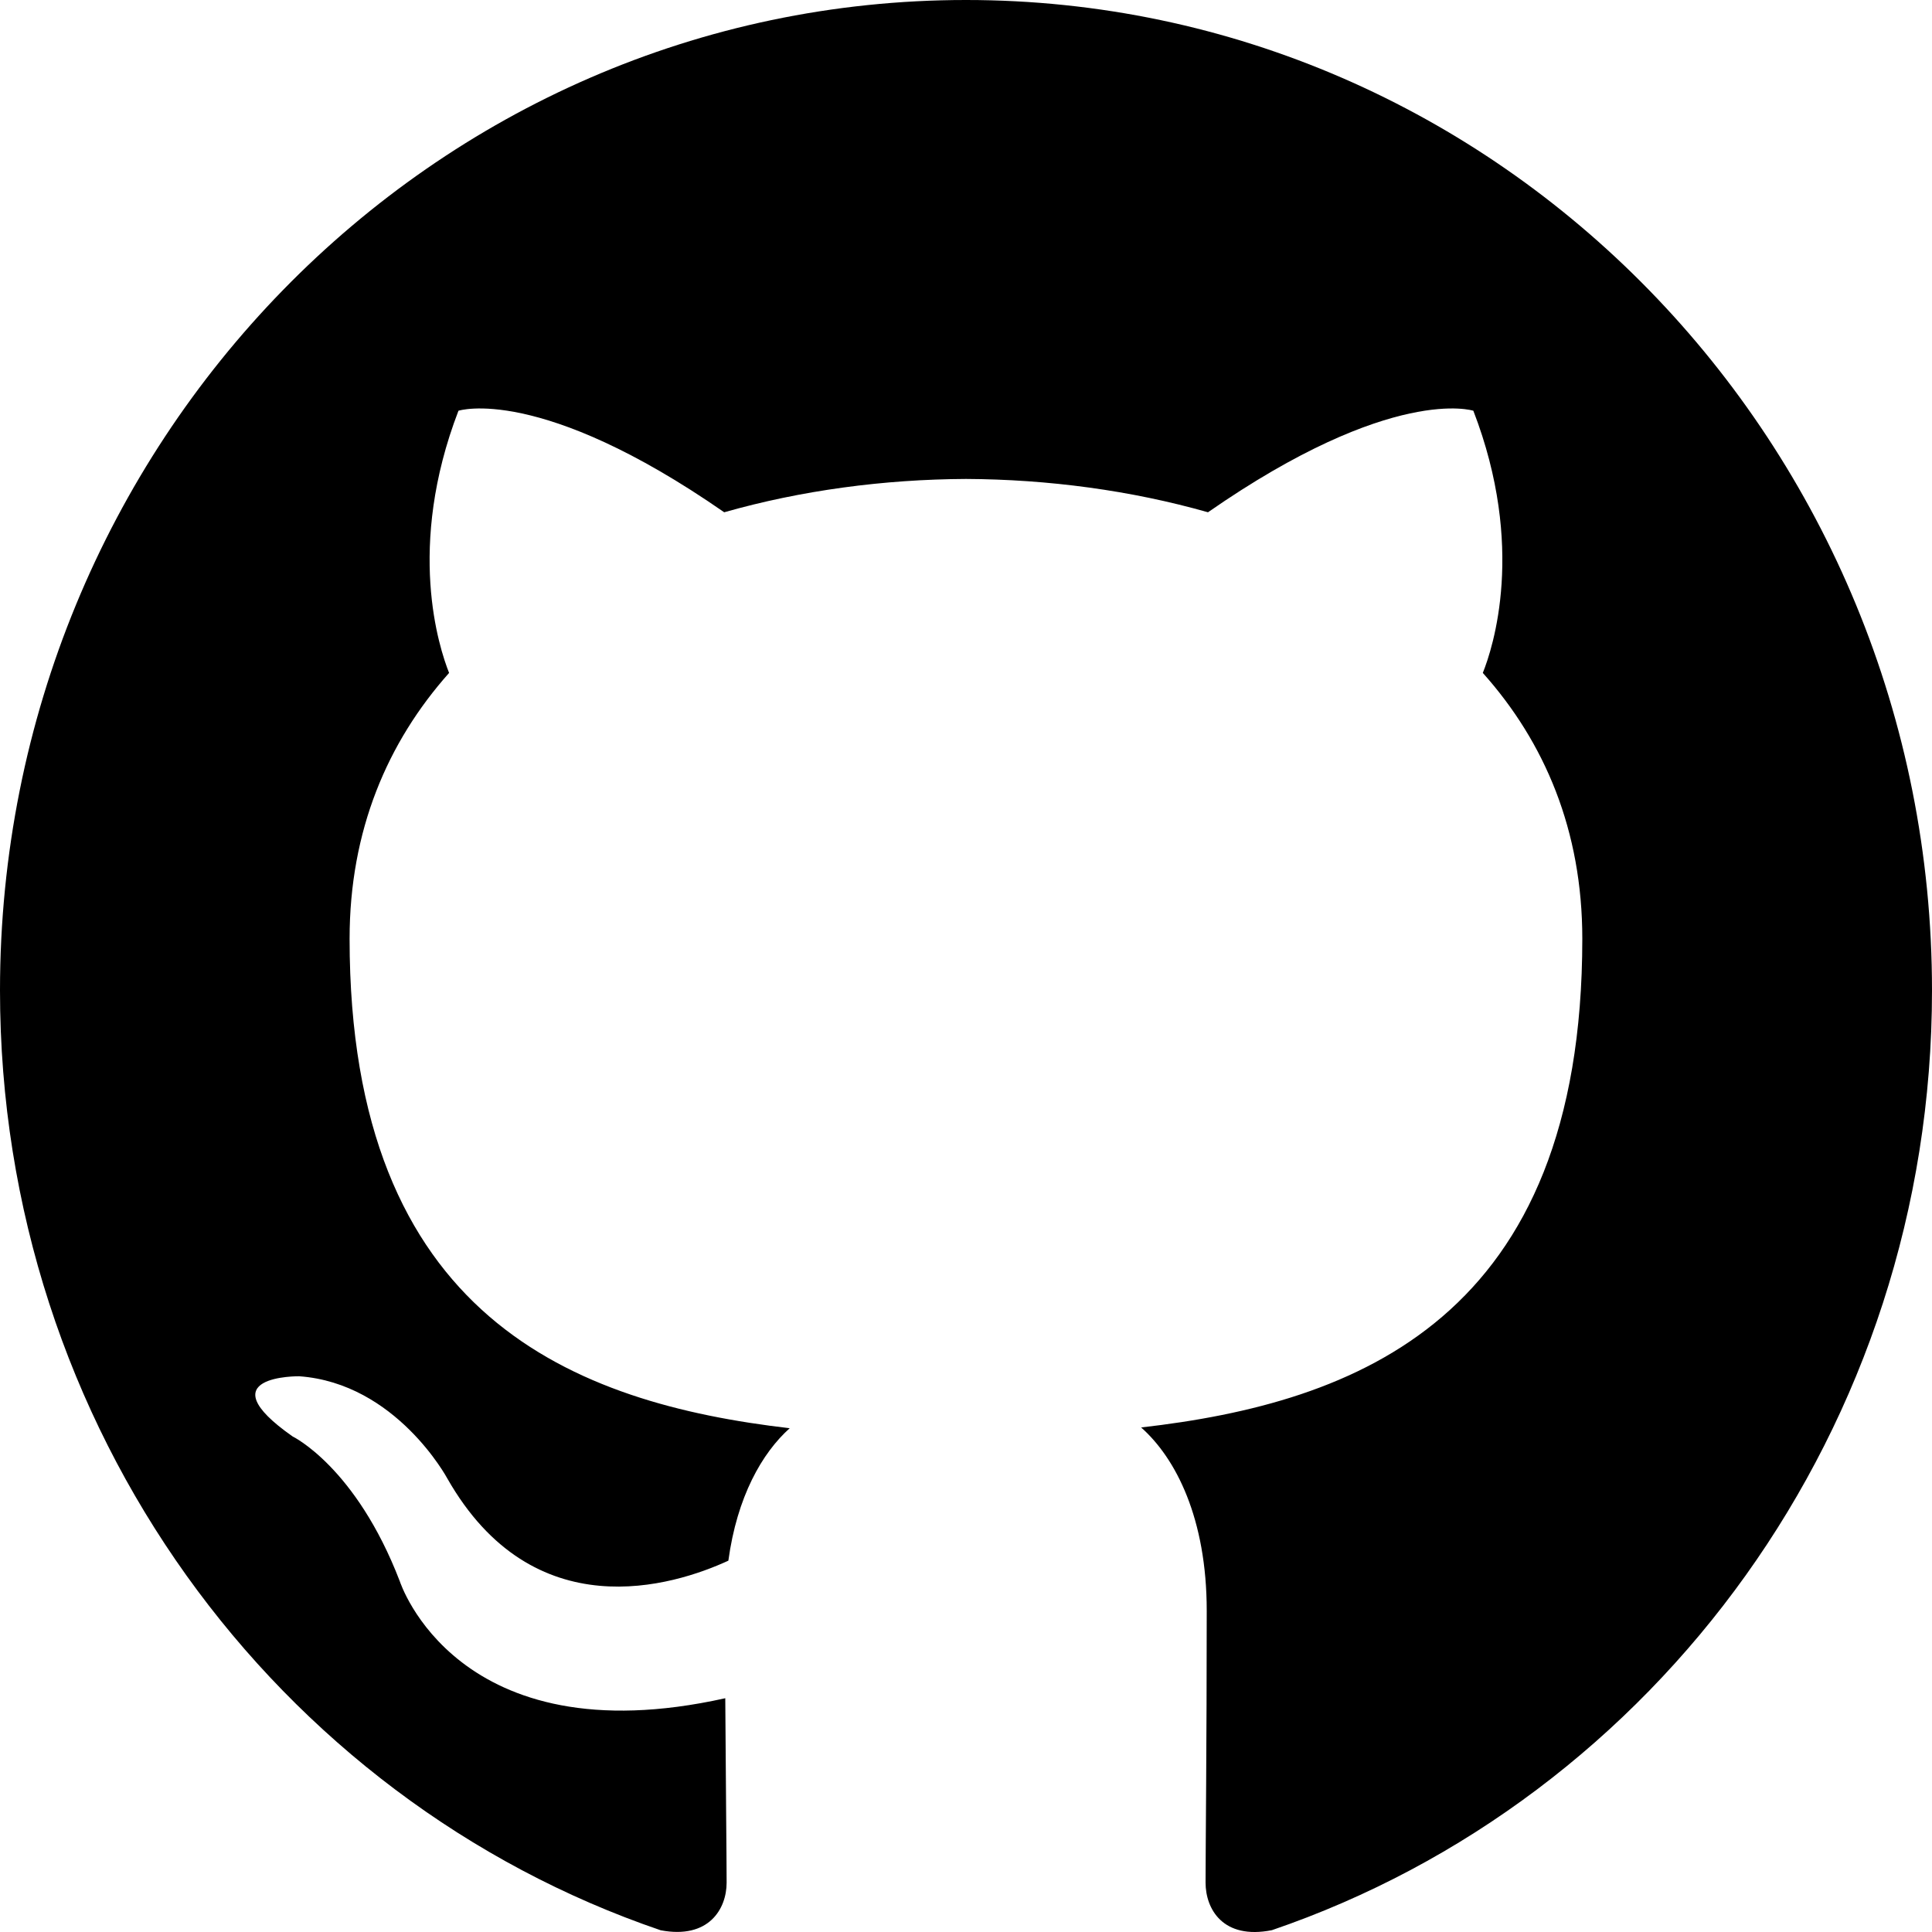
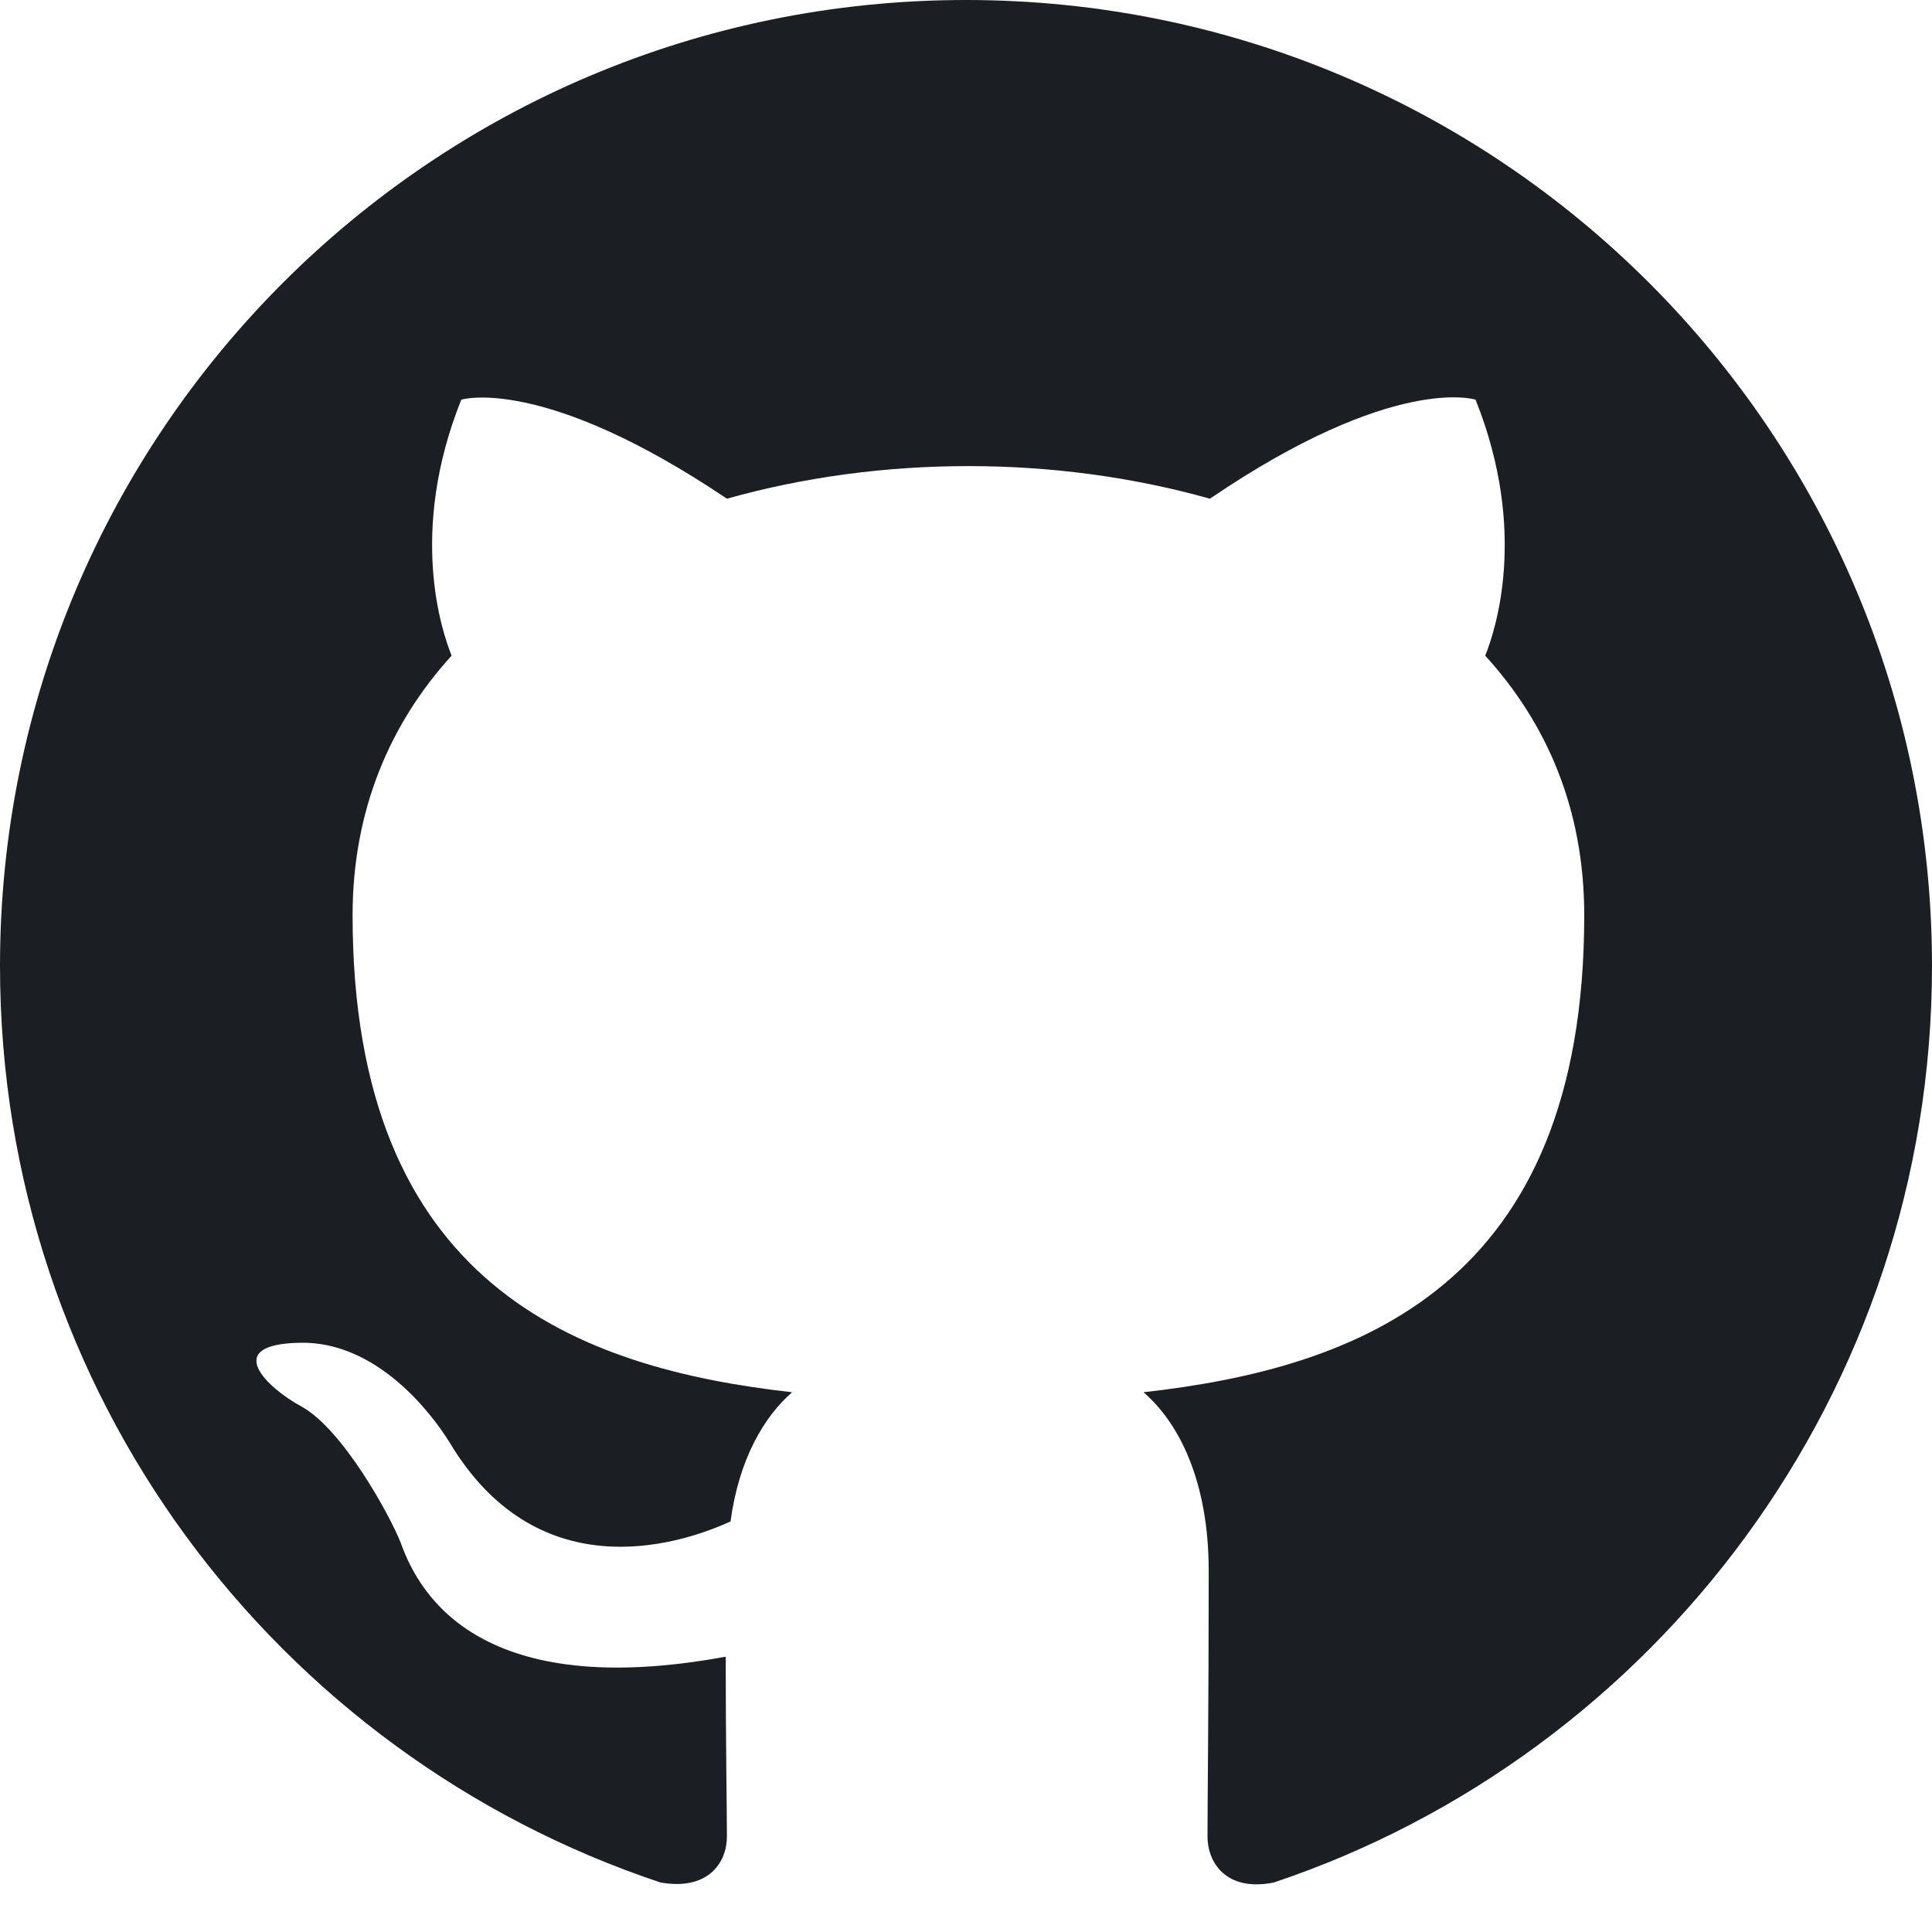
- <svg xmlns="http://www.w3.org/2000/svg" viewBox="0 0 20 20" version="1.1">
-   <g id="Page-1" stroke="none" stroke-width="1" fill="none" fill-rule="evenodd">
-     <g id="Dribbble-Light-Preview" transform="translate(-140, -7559)" fill="#000000">
-       <g id="icons" transform="translate(56, 160)">
-         <path d="M94,7399 C99.523,7399 104,7403.59 104,7409.253 C104,7413.782 101.138,7417.624 97.167,7418.981 C96.66,7419.082 96.48,7418.762 96.48,7418.489 C96.48,7418.151 96.492,7417.047 96.492,7415.675 C96.492,7414.719 96.172,7414.095 95.813,7413.777 C98.04,7413.523 100.38,7412.656 100.38,7408.718 C100.38,7407.598 99.992,7406.684 99.35,7405.966 C99.454,7405.707 99.797,7404.664 99.252,7403.252 C99.252,7403.252 98.414,7402.977 96.505,7404.303 C95.706,7404.076 94.85,7403.962 94,7403.958 C93.15,7403.962 92.295,7404.076 91.497,7404.303 C89.586,7402.977 88.746,7403.252 88.746,7403.252 C88.203,7404.664 88.546,7405.707 88.649,7405.966 C88.01,7406.684 87.619,7407.598 87.619,7408.718 C87.619,7412.646 89.954,7413.526 92.175,7413.785 C91.889,7414.041 91.63,7414.493 91.54,7415.156 C90.97,7415.418 89.522,7415.871 88.63,7414.304 C88.63,7414.304 88.101,7413.319 87.097,7413.247 C87.097,7413.247 86.122,7413.234 87.029,7413.87 C87.029,7413.87 87.684,7414.185 88.139,7415.37 C88.139,7415.37 88.726,7417.2 91.508,7416.58 C91.513,7417.437 91.522,7418.245 91.522,7418.489 C91.522,7418.76 91.338,7419.077 90.839,7418.982 C86.865,7417.627 84,7413.783 84,7409.253 C84,7403.59 88.478,7399 94,7399" id="github-[#142]" />
-       </g>
-     </g>
-   </g>
+ <svg xmlns="http://www.w3.org/2000/svg" width="1024" height="1024" viewBox="0 0 1024 1024" fill="none">
+   <path fill-rule="evenodd" clip-rule="evenodd" d="M8 0C3.58 0 0 3.58 0 8C0 11.54 2.29 14.53 5.47 15.59C5.87 15.66 6.02 15.42 6.02 15.21C6.02 15.02 6.01 14.39 6.01 13.72C4 14.09 3.48 13.23 3.32 12.78C3.23 12.55 2.84 11.84 2.5 11.65C2.22 11.5 1.82 11.13 2.49 11.12C3.12 11.11 3.57 11.7 3.72 11.94C4.44 13.15 5.59 12.81 6.05 12.6C6.12 12.08 6.33 11.73 6.56 11.53C4.78 11.33 2.92 10.64 2.92 7.58C2.92 6.71 3.23 5.99 3.74 5.43C3.66 5.23 3.38 4.41 3.82 3.31C3.82 3.31 4.49 3.1 6.02 4.13C6.66 3.95 7.34 3.86 8.02 3.86C8.7 3.86 9.38 3.95 10.02 4.13C11.55 3.09 12.22 3.31 12.22 3.31C12.66 4.41 12.38 5.23 12.3 5.43C12.81 5.99 13.12 6.7 13.12 7.58C13.12 10.65 11.25 11.33 9.47 11.53C9.76 11.78 10.01 12.26 10.01 13.01C10.01 14.08 10 14.94 10 15.21C10 15.42 10.15 15.67 10.55 15.59C13.71 14.53 16 11.53 16 8C16 3.58 12.42 0 8 0Z" transform="scale(64)" fill="#1B1F23" />
</svg>
